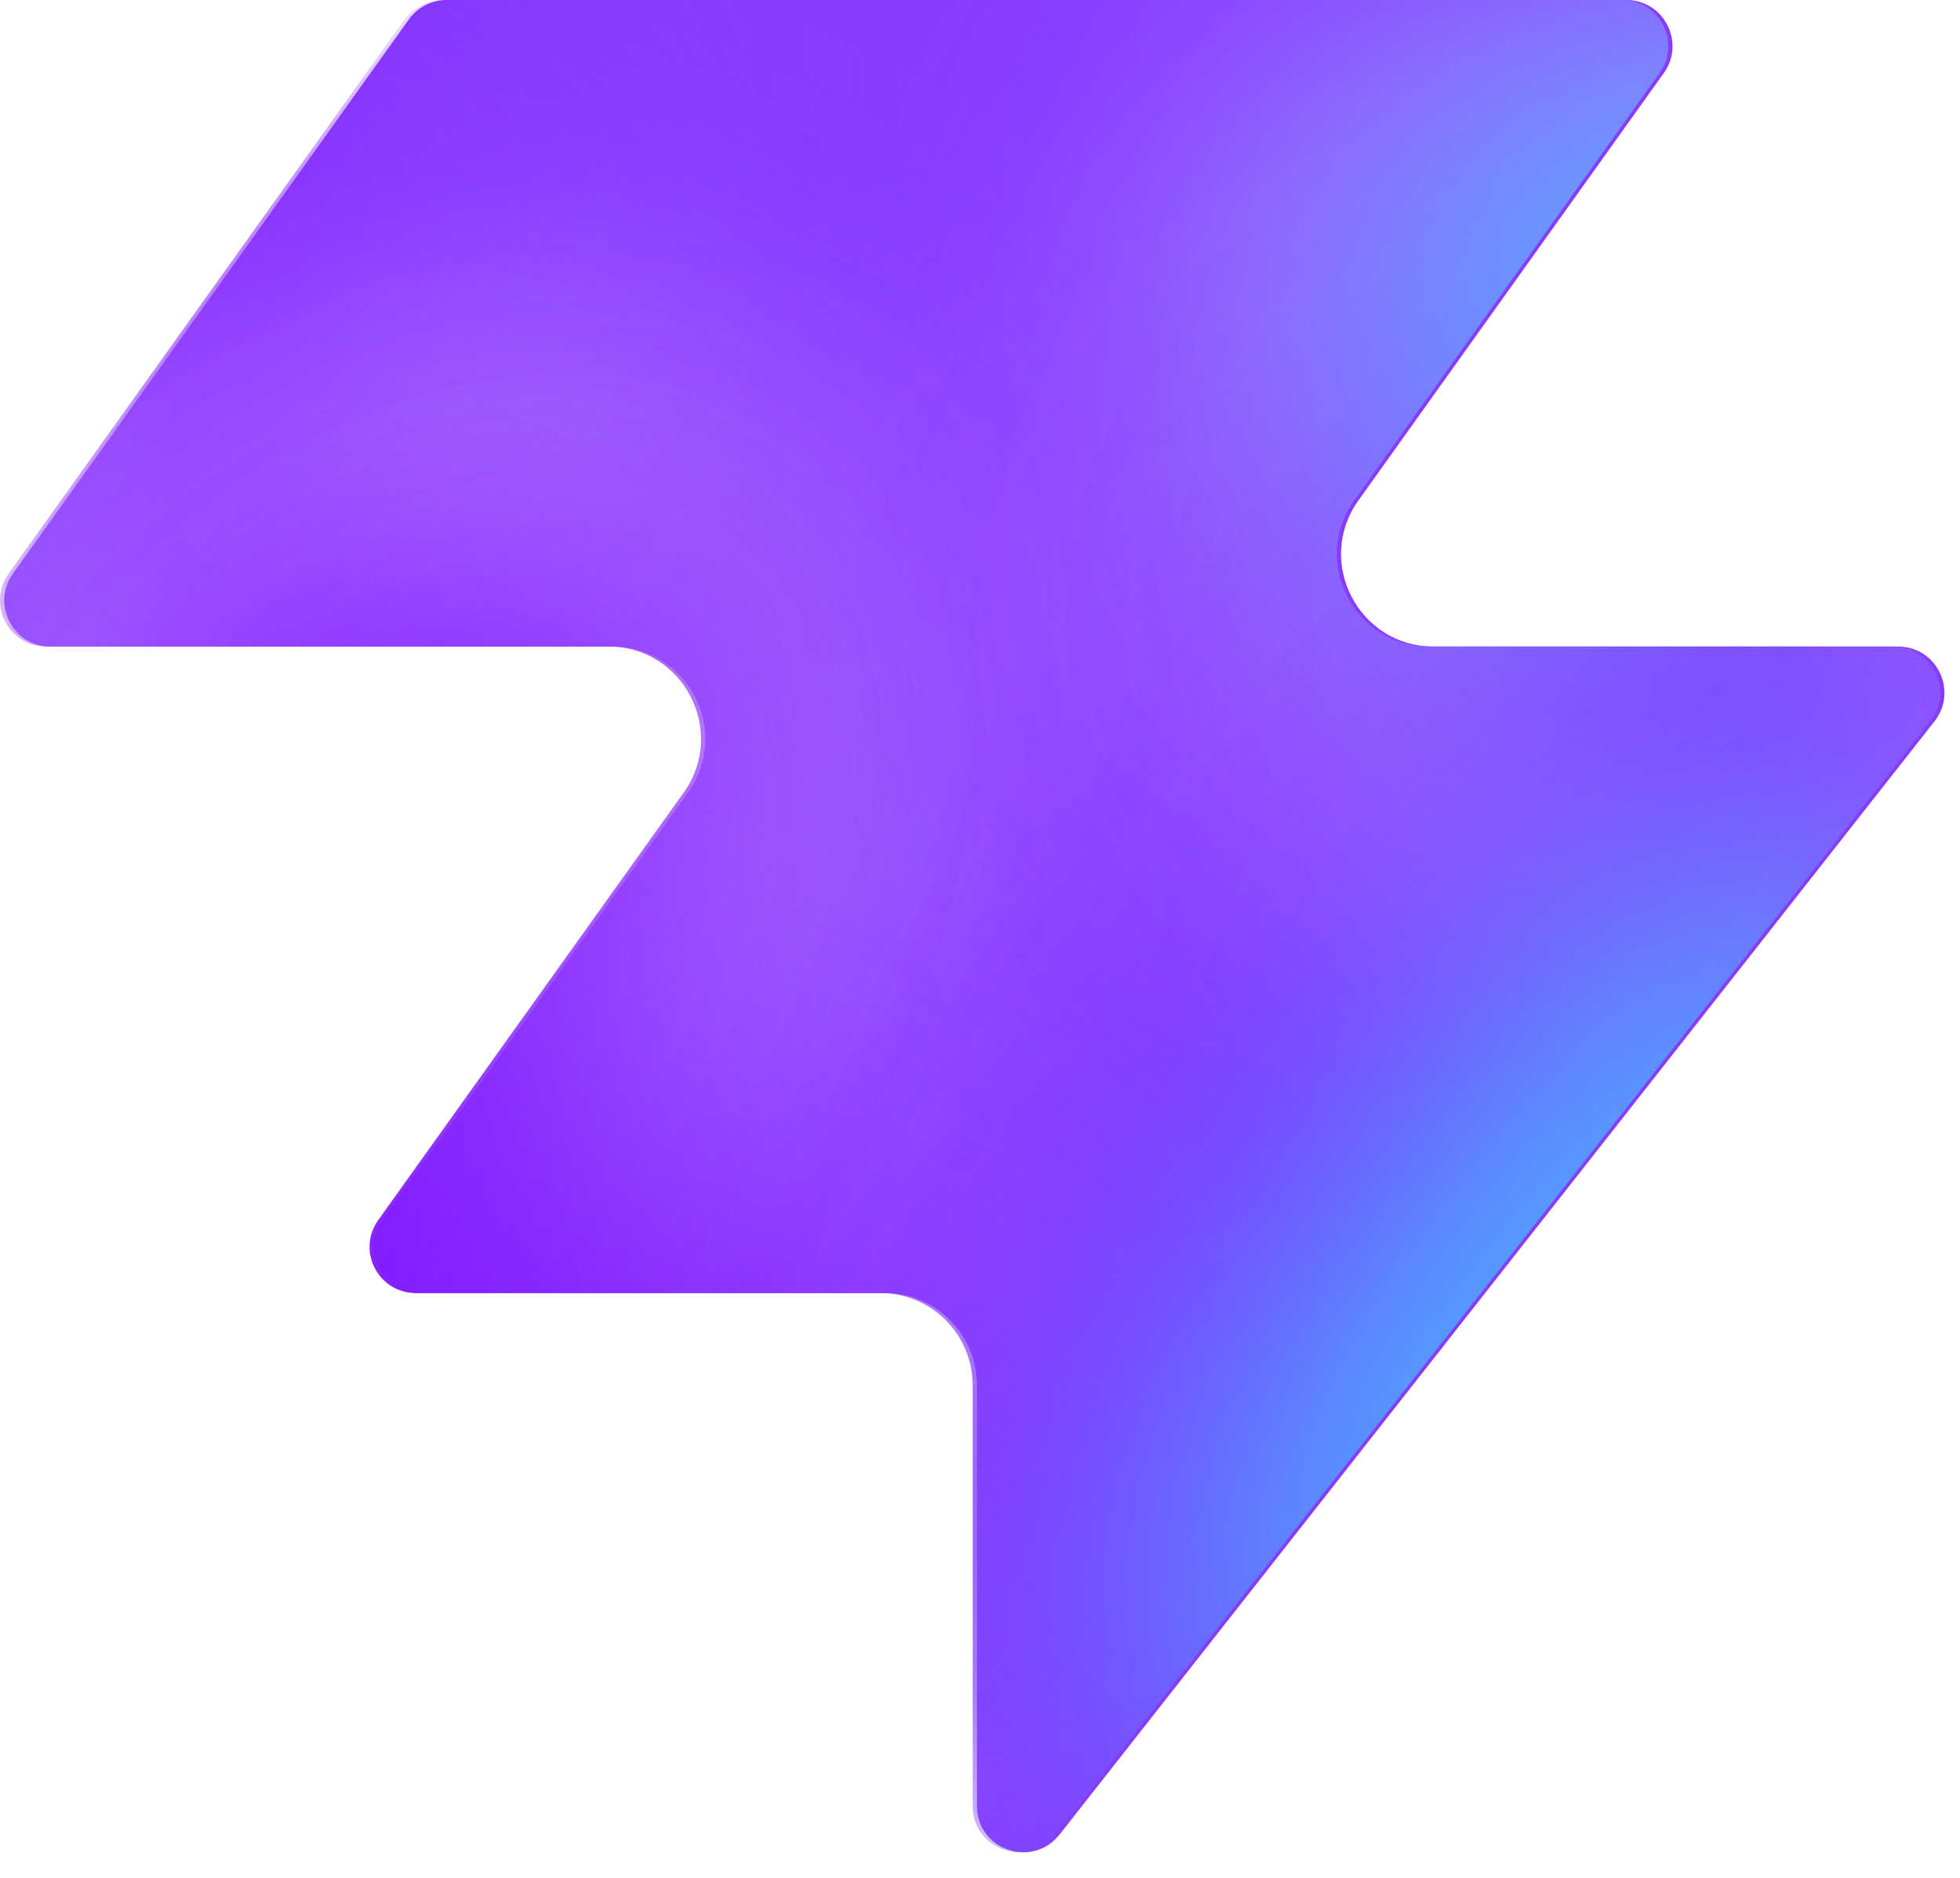
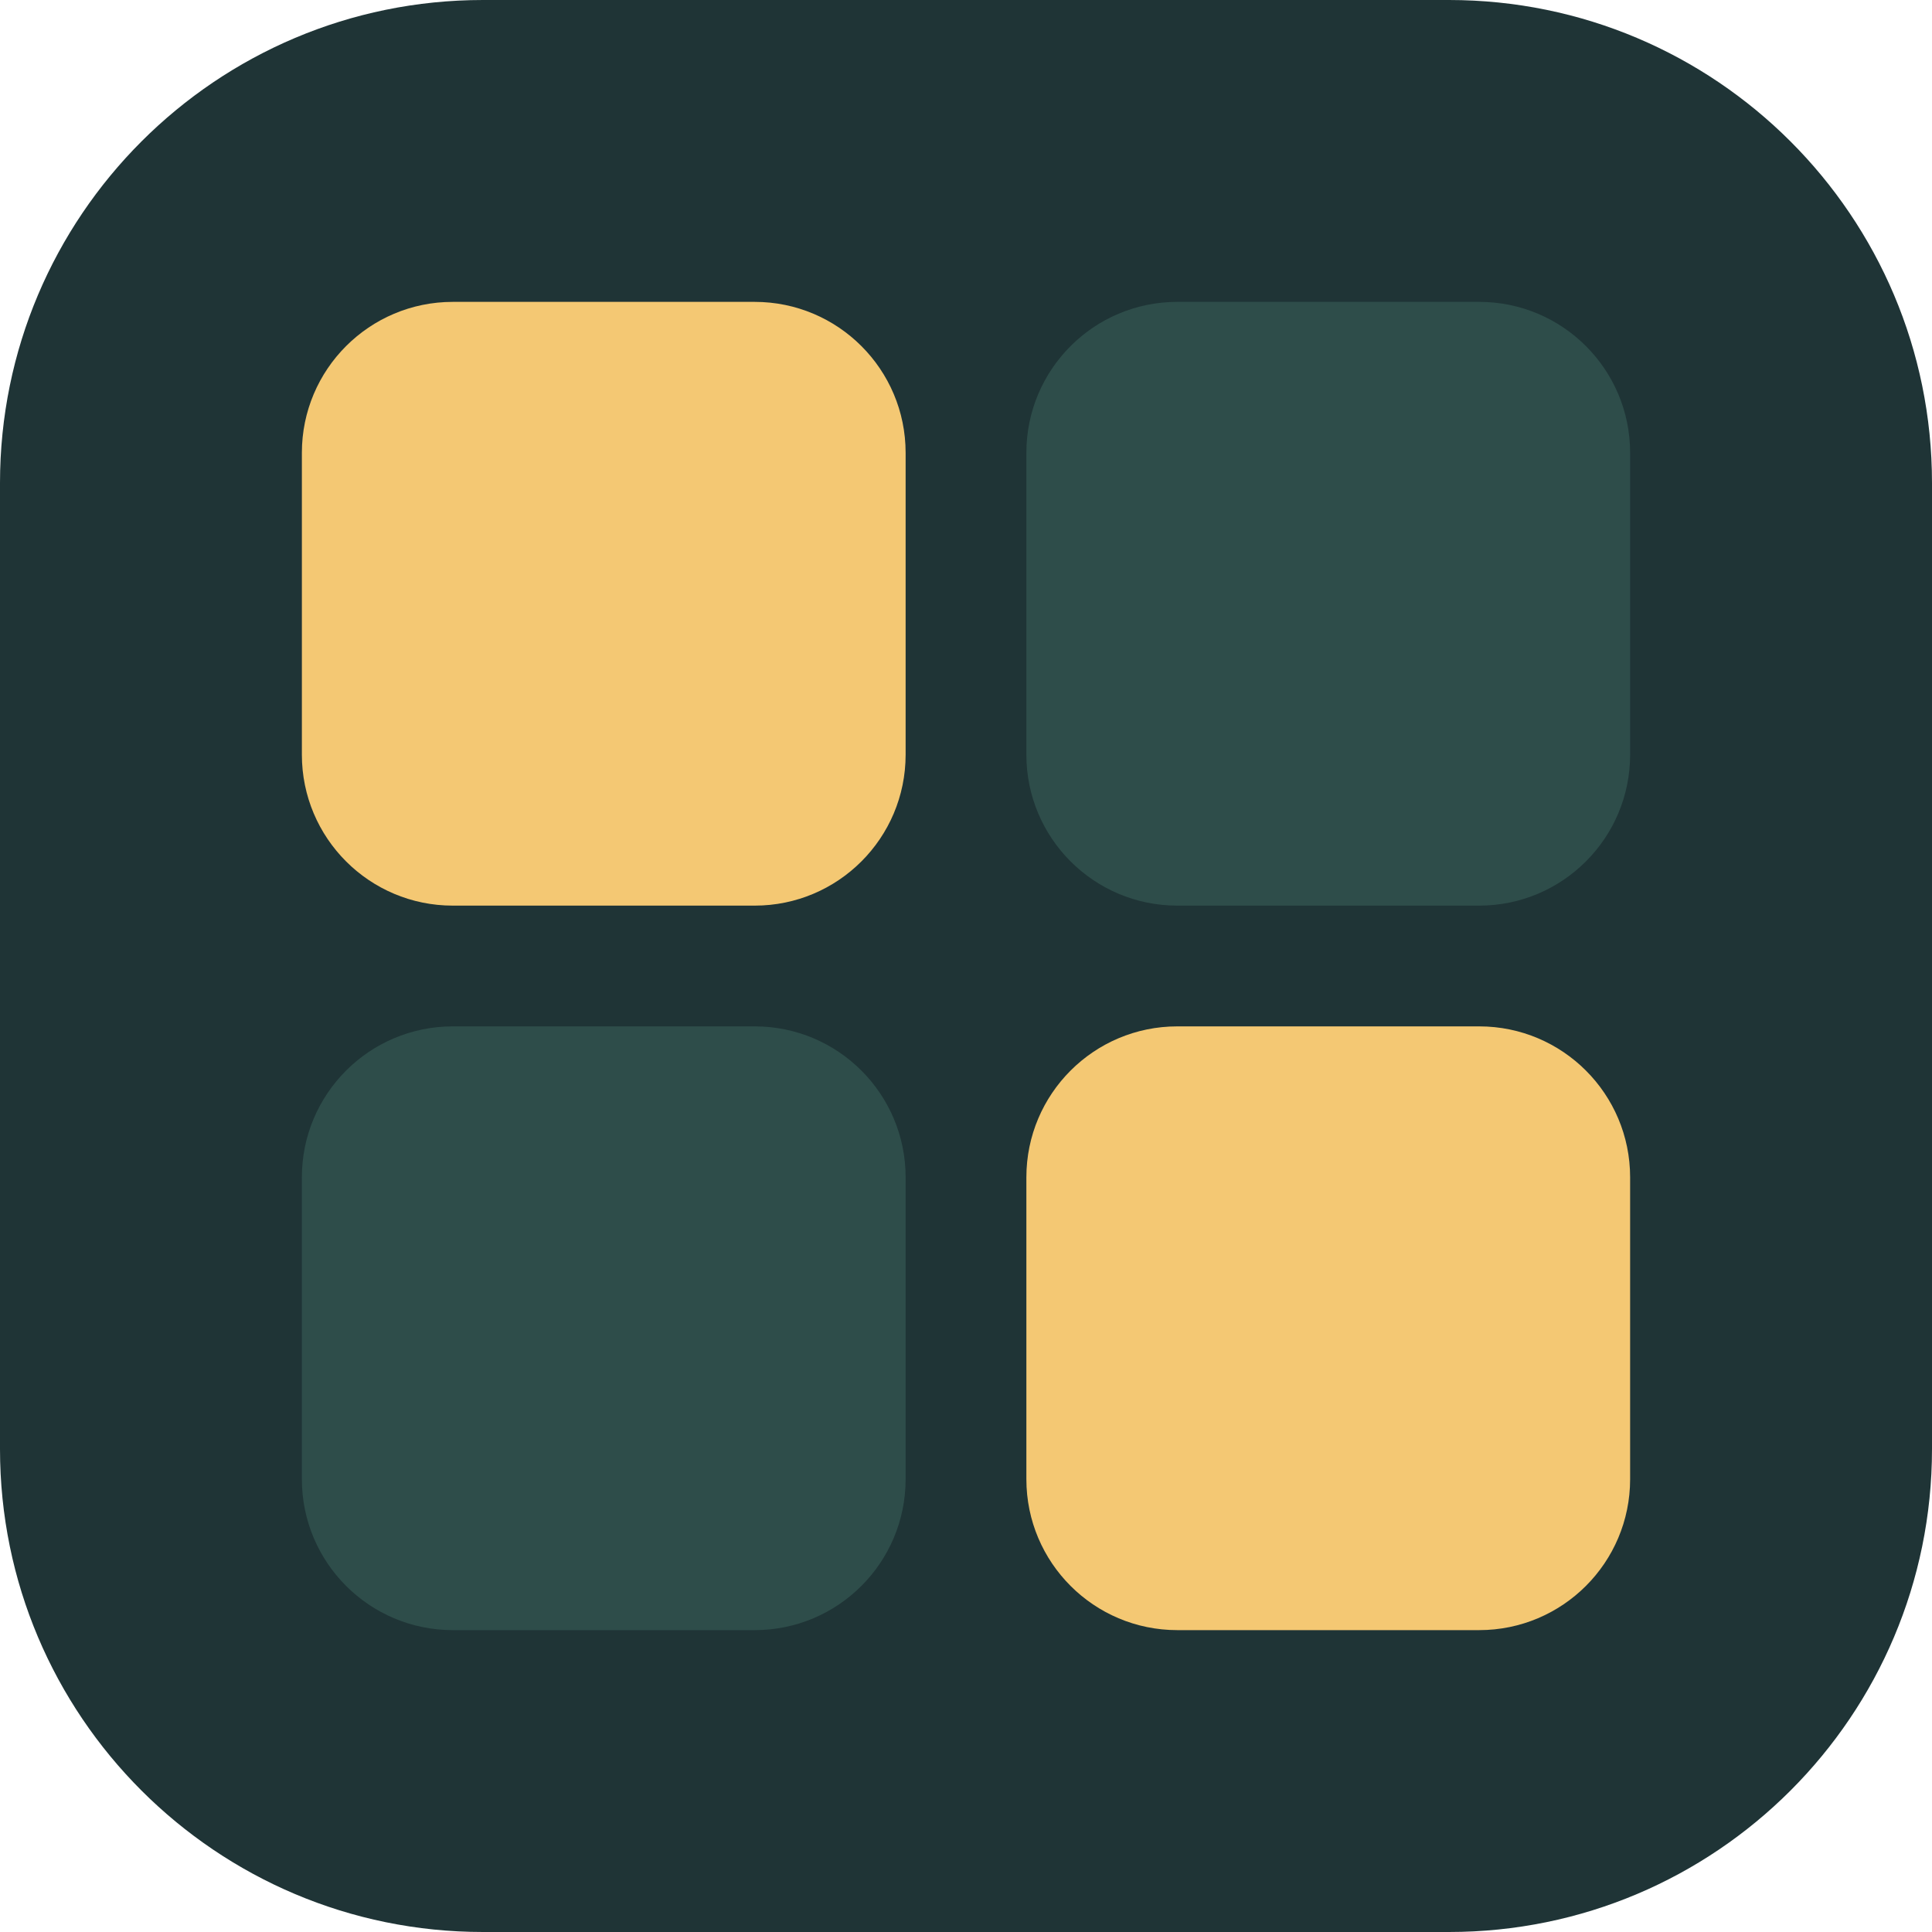
- <svg xmlns="http://www.w3.org/2000/svg" width="48" height="46" fill="none" viewBox="0 0 48 46">
-   <path fill="#863bff" d="M25.946 44.938c-.664.845-2.021.375-2.021-.698V33.937a2.26 2.26 0 0 0-2.262-2.262H10.287c-.92 0-1.456-1.04-.92-1.788l7.48-10.471c1.07-1.497 0-3.578-1.842-3.578H1.237c-.92 0-1.456-1.04-.92-1.788L10.013.474c.214-.297.556-.474.92-.474h28.894c.92 0 1.456 1.04.92 1.788l-7.48 10.471c-1.07 1.498 0 3.579 1.842 3.579h11.377c.943 0 1.473 1.088.89 1.83L25.947 44.94z" style="fill:#863bff;fill:color(display-p3 .525 .23 1);fill-opacity:1" />
-   <mask id="a" width="48" height="46" x="0" y="0" maskUnits="userSpaceOnUse" style="mask-type:alpha">
-     <path fill="#000" d="M25.842 44.938c-.664.844-2.021.375-2.021-.698V33.937a2.26 2.26 0 0 0-2.262-2.262H10.183c-.92 0-1.456-1.04-.92-1.788l7.48-10.471c1.07-1.498 0-3.579-1.842-3.579H1.133c-.92 0-1.456-1.04-.92-1.787L9.91.473c.214-.297.556-.474.92-.474h28.894c.92 0 1.456 1.04.92 1.788l-7.48 10.471c-1.07 1.498 0 3.578 1.842 3.578h11.377c.943 0 1.473 1.088.89 1.832L25.843 44.94z" style="fill:#000;fill-opacity:1" />
-   </mask>
-   <g mask="url(#a)">
-     <g filter="url(#b)">
-       <ellipse cx="5.508" cy="14.704" fill="#ede6ff" rx="5.508" ry="14.704" style="fill:#ede6ff;fill:color(display-p3 .927 .903 1);fill-opacity:1" transform="matrix(.00324 1 1 -.00324 -4.47 31.516)" />
-     </g>
-     <g filter="url(#c)">
-       <ellipse cx="10.399" cy="29.851" fill="#ede6ff" rx="10.399" ry="29.851" style="fill:#ede6ff;fill:color(display-p3 .927 .903 1);fill-opacity:1" transform="matrix(.00324 1 1 -.00324 -39.328 7.883)" />
-     </g>
-     <g filter="url(#d)">
-       <ellipse cx="5.508" cy="30.487" fill="#7e14ff" rx="5.508" ry="30.487" style="fill:#7e14ff;fill:color(display-p3 .492 .077 1);fill-opacity:1" transform="rotate(89.814 -25.913 -14.639)scale(1 -1)" />
-     </g>
-     <g filter="url(#e)">
-       <ellipse cx="5.508" cy="30.599" fill="#7e14ff" rx="5.508" ry="30.599" style="fill:#7e14ff;fill:color(display-p3 .492 .077 1);fill-opacity:1" transform="rotate(89.814 -32.644 -3.334)scale(1 -1)" />
-     </g>
-     <g filter="url(#f)">
-       <ellipse cx="5.508" cy="30.599" fill="#7e14ff" rx="5.508" ry="30.599" style="fill:#7e14ff;fill:color(display-p3 .492 .077 1);fill-opacity:1" transform="matrix(.00324 1 1 -.00324 -34.34 30.47)" />
-     </g>
-     <g filter="url(#g)">
-       <ellipse cx="14.072" cy="22.078" fill="#ede6ff" rx="14.072" ry="22.078" style="fill:#ede6ff;fill:color(display-p3 .927 .903 1);fill-opacity:1" transform="rotate(93.35 24.506 48.493)scale(-1 1)" />
-     </g>
-     <g filter="url(#h)">
-       <ellipse cx="3.47" cy="21.501" fill="#7e14ff" rx="3.47" ry="21.501" style="fill:#7e14ff;fill:color(display-p3 .492 .077 1);fill-opacity:1" transform="rotate(89.009 28.708 47.59)scale(-1 1)" />
-     </g>
-     <g filter="url(#i)">
-       <ellipse cx="3.47" cy="21.501" fill="#7e14ff" rx="3.47" ry="21.501" style="fill:#7e14ff;fill:color(display-p3 .492 .077 1);fill-opacity:1" transform="rotate(89.009 28.708 47.59)scale(-1 1)" />
-     </g>
-     <g filter="url(#j)">
-       <ellipse cx=".387" cy="8.972" fill="#7e14ff" rx="4.407" ry="29.108" style="fill:#7e14ff;fill:color(display-p3 .492 .077 1);fill-opacity:1" transform="rotate(39.51 .387 8.972)" />
-     </g>
-     <g filter="url(#k)">
-       <ellipse cx="47.523" cy="-6.092" fill="#7e14ff" rx="4.407" ry="29.108" style="fill:#7e14ff;fill:color(display-p3 .492 .077 1);fill-opacity:1" transform="rotate(37.892 47.523 -6.092)" />
-     </g>
-     <g filter="url(#l)">
-       <ellipse cx="41.412" cy="6.333" fill="#47bfff" rx="5.971" ry="9.665" style="fill:#47bfff;fill:color(display-p3 .28 .748 1);fill-opacity:1" transform="rotate(37.892 41.412 6.333)" />
-     </g>
-     <g filter="url(#m)">
-       <ellipse cx="-1.879" cy="38.332" fill="#7e14ff" rx="4.407" ry="29.108" style="fill:#7e14ff;fill:color(display-p3 .492 .077 1);fill-opacity:1" transform="rotate(37.892 -1.88 38.332)" />
-     </g>
-     <g filter="url(#n)">
-       <ellipse cx="-1.879" cy="38.332" fill="#7e14ff" rx="4.407" ry="29.108" style="fill:#7e14ff;fill:color(display-p3 .492 .077 1);fill-opacity:1" transform="rotate(37.892 -1.88 38.332)" />
-     </g>
-     <g filter="url(#o)">
-       <ellipse cx="35.651" cy="29.907" fill="#7e14ff" rx="4.407" ry="29.108" style="fill:#7e14ff;fill:color(display-p3 .492 .077 1);fill-opacity:1" transform="rotate(37.892 35.651 29.907)" />
-     </g>
-     <g filter="url(#p)">
-       <ellipse cx="38.418" cy="32.4" fill="#47bfff" rx="5.971" ry="15.297" style="fill:#47bfff;fill:color(display-p3 .28 .748 1);fill-opacity:1" transform="rotate(37.892 38.418 32.4)" />
-     </g>
-   </g>
-   <defs>
-     <filter id="b" width="60.045" height="41.654" x="-19.77" y="16.149" color-interpolation-filters="sRGB" filterUnits="userSpaceOnUse">
-       <feFlood flood-opacity="0" result="BackgroundImageFix" />
-       <feBlend in="SourceGraphic" in2="BackgroundImageFix" result="shape" />
-       <feGaussianBlur result="effect1_foregroundBlur_2002_17158" stdDeviation="7.659" />
-     </filter>
-     <filter id="c" width="90.34" height="51.437" x="-54.613" y="-7.533" color-interpolation-filters="sRGB" filterUnits="userSpaceOnUse">
-       <feFlood flood-opacity="0" result="BackgroundImageFix" />
-       <feBlend in="SourceGraphic" in2="BackgroundImageFix" result="shape" />
-       <feGaussianBlur result="effect1_foregroundBlur_2002_17158" stdDeviation="7.659" />
-     </filter>
-     <filter id="d" width="79.355" height="29.4" x="-49.64" y="2.03" color-interpolation-filters="sRGB" filterUnits="userSpaceOnUse">
-       <feFlood flood-opacity="0" result="BackgroundImageFix" />
-       <feBlend in="SourceGraphic" in2="BackgroundImageFix" result="shape" />
-       <feGaussianBlur result="effect1_foregroundBlur_2002_17158" stdDeviation="4.596" />
-     </filter>
-     <filter id="e" width="79.579" height="29.4" x="-45.045" y="20.029" color-interpolation-filters="sRGB" filterUnits="userSpaceOnUse">
-       <feFlood flood-opacity="0" result="BackgroundImageFix" />
-       <feBlend in="SourceGraphic" in2="BackgroundImageFix" result="shape" />
-       <feGaussianBlur result="effect1_foregroundBlur_2002_17158" stdDeviation="4.596" />
-     </filter>
-     <filter id="f" width="79.579" height="29.4" x="-43.513" y="21.178" color-interpolation-filters="sRGB" filterUnits="userSpaceOnUse">
-       <feFlood flood-opacity="0" result="BackgroundImageFix" />
-       <feBlend in="SourceGraphic" in2="BackgroundImageFix" result="shape" />
-       <feGaussianBlur result="effect1_foregroundBlur_2002_17158" stdDeviation="4.596" />
-     </filter>
-     <filter id="g" width="74.749" height="58.852" x="15.756" y="-17.901" color-interpolation-filters="sRGB" filterUnits="userSpaceOnUse">
-       <feFlood flood-opacity="0" result="BackgroundImageFix" />
-       <feBlend in="SourceGraphic" in2="BackgroundImageFix" result="shape" />
-       <feGaussianBlur result="effect1_foregroundBlur_2002_17158" stdDeviation="7.659" />
-     </filter>
-     <filter id="h" width="61.377" height="25.362" x="23.548" y="2.284" color-interpolation-filters="sRGB" filterUnits="userSpaceOnUse">
-       <feFlood flood-opacity="0" result="BackgroundImageFix" />
-       <feBlend in="SourceGraphic" in2="BackgroundImageFix" result="shape" />
-       <feGaussianBlur result="effect1_foregroundBlur_2002_17158" stdDeviation="4.596" />
-     </filter>
-     <filter id="i" width="61.377" height="25.362" x="23.548" y="2.284" color-interpolation-filters="sRGB" filterUnits="userSpaceOnUse">
-       <feFlood flood-opacity="0" result="BackgroundImageFix" />
-       <feBlend in="SourceGraphic" in2="BackgroundImageFix" result="shape" />
-       <feGaussianBlur result="effect1_foregroundBlur_2002_17158" stdDeviation="4.596" />
-     </filter>
-     <filter id="j" width="56.045" height="63.649" x="-27.636" y="-22.853" color-interpolation-filters="sRGB" filterUnits="userSpaceOnUse">
-       <feFlood flood-opacity="0" result="BackgroundImageFix" />
-       <feBlend in="SourceGraphic" in2="BackgroundImageFix" result="shape" />
-       <feGaussianBlur result="effect1_foregroundBlur_2002_17158" stdDeviation="4.596" />
-     </filter>
-     <filter id="k" width="54.814" height="64.646" x="20.116" y="-38.415" color-interpolation-filters="sRGB" filterUnits="userSpaceOnUse">
-       <feFlood flood-opacity="0" result="BackgroundImageFix" />
-       <feBlend in="SourceGraphic" in2="BackgroundImageFix" result="shape" />
-       <feGaussianBlur result="effect1_foregroundBlur_2002_17158" stdDeviation="4.596" />
-     </filter>
-     <filter id="l" width="33.541" height="35.313" x="24.641" y="-11.323" color-interpolation-filters="sRGB" filterUnits="userSpaceOnUse">
-       <feFlood flood-opacity="0" result="BackgroundImageFix" />
-       <feBlend in="SourceGraphic" in2="BackgroundImageFix" result="shape" />
-       <feGaussianBlur result="effect1_foregroundBlur_2002_17158" stdDeviation="4.596" />
-     </filter>
-     <filter id="m" width="54.814" height="64.646" x="-29.286" y="6.009" color-interpolation-filters="sRGB" filterUnits="userSpaceOnUse">
-       <feFlood flood-opacity="0" result="BackgroundImageFix" />
-       <feBlend in="SourceGraphic" in2="BackgroundImageFix" result="shape" />
-       <feGaussianBlur result="effect1_foregroundBlur_2002_17158" stdDeviation="4.596" />
-     </filter>
-     <filter id="n" width="54.814" height="64.646" x="-29.286" y="6.009" color-interpolation-filters="sRGB" filterUnits="userSpaceOnUse">
-       <feFlood flood-opacity="0" result="BackgroundImageFix" />
-       <feBlend in="SourceGraphic" in2="BackgroundImageFix" result="shape" />
-       <feGaussianBlur result="effect1_foregroundBlur_2002_17158" stdDeviation="4.596" />
-     </filter>
-     <filter id="o" width="54.814" height="64.646" x="8.244" y="-2.416" color-interpolation-filters="sRGB" filterUnits="userSpaceOnUse">
-       <feFlood flood-opacity="0" result="BackgroundImageFix" />
-       <feBlend in="SourceGraphic" in2="BackgroundImageFix" result="shape" />
-       <feGaussianBlur result="effect1_foregroundBlur_2002_17158" stdDeviation="4.596" />
-     </filter>
-     <filter id="p" width="39.409" height="43.623" x="18.713" y="10.588" color-interpolation-filters="sRGB" filterUnits="userSpaceOnUse">
-       <feFlood flood-opacity="0" result="BackgroundImageFix" />
-       <feBlend in="SourceGraphic" in2="BackgroundImageFix" result="shape" />
-       <feGaussianBlur result="effect1_foregroundBlur_2002_17158" stdDeviation="4.596" />
-     </filter>
-   </defs>
+ <svg xmlns="http://www.w3.org/2000/svg" viewBox="0 0 64 64">
+   <rect width="64" height="64" rx="16" fill="#1f3436" />
+   <rect x="10" y="10" width="20" height="20" rx="5" fill="#f4c873" />
+   <rect x="34" y="10" width="20" height="20" rx="5" fill="#2e4d4a" />
+   <rect x="10" y="34" width="20" height="20" rx="5" fill="#2e4d4a" />
+   <rect x="34" y="34" width="20" height="20" rx="5" fill="#f4c873" />
</svg>
